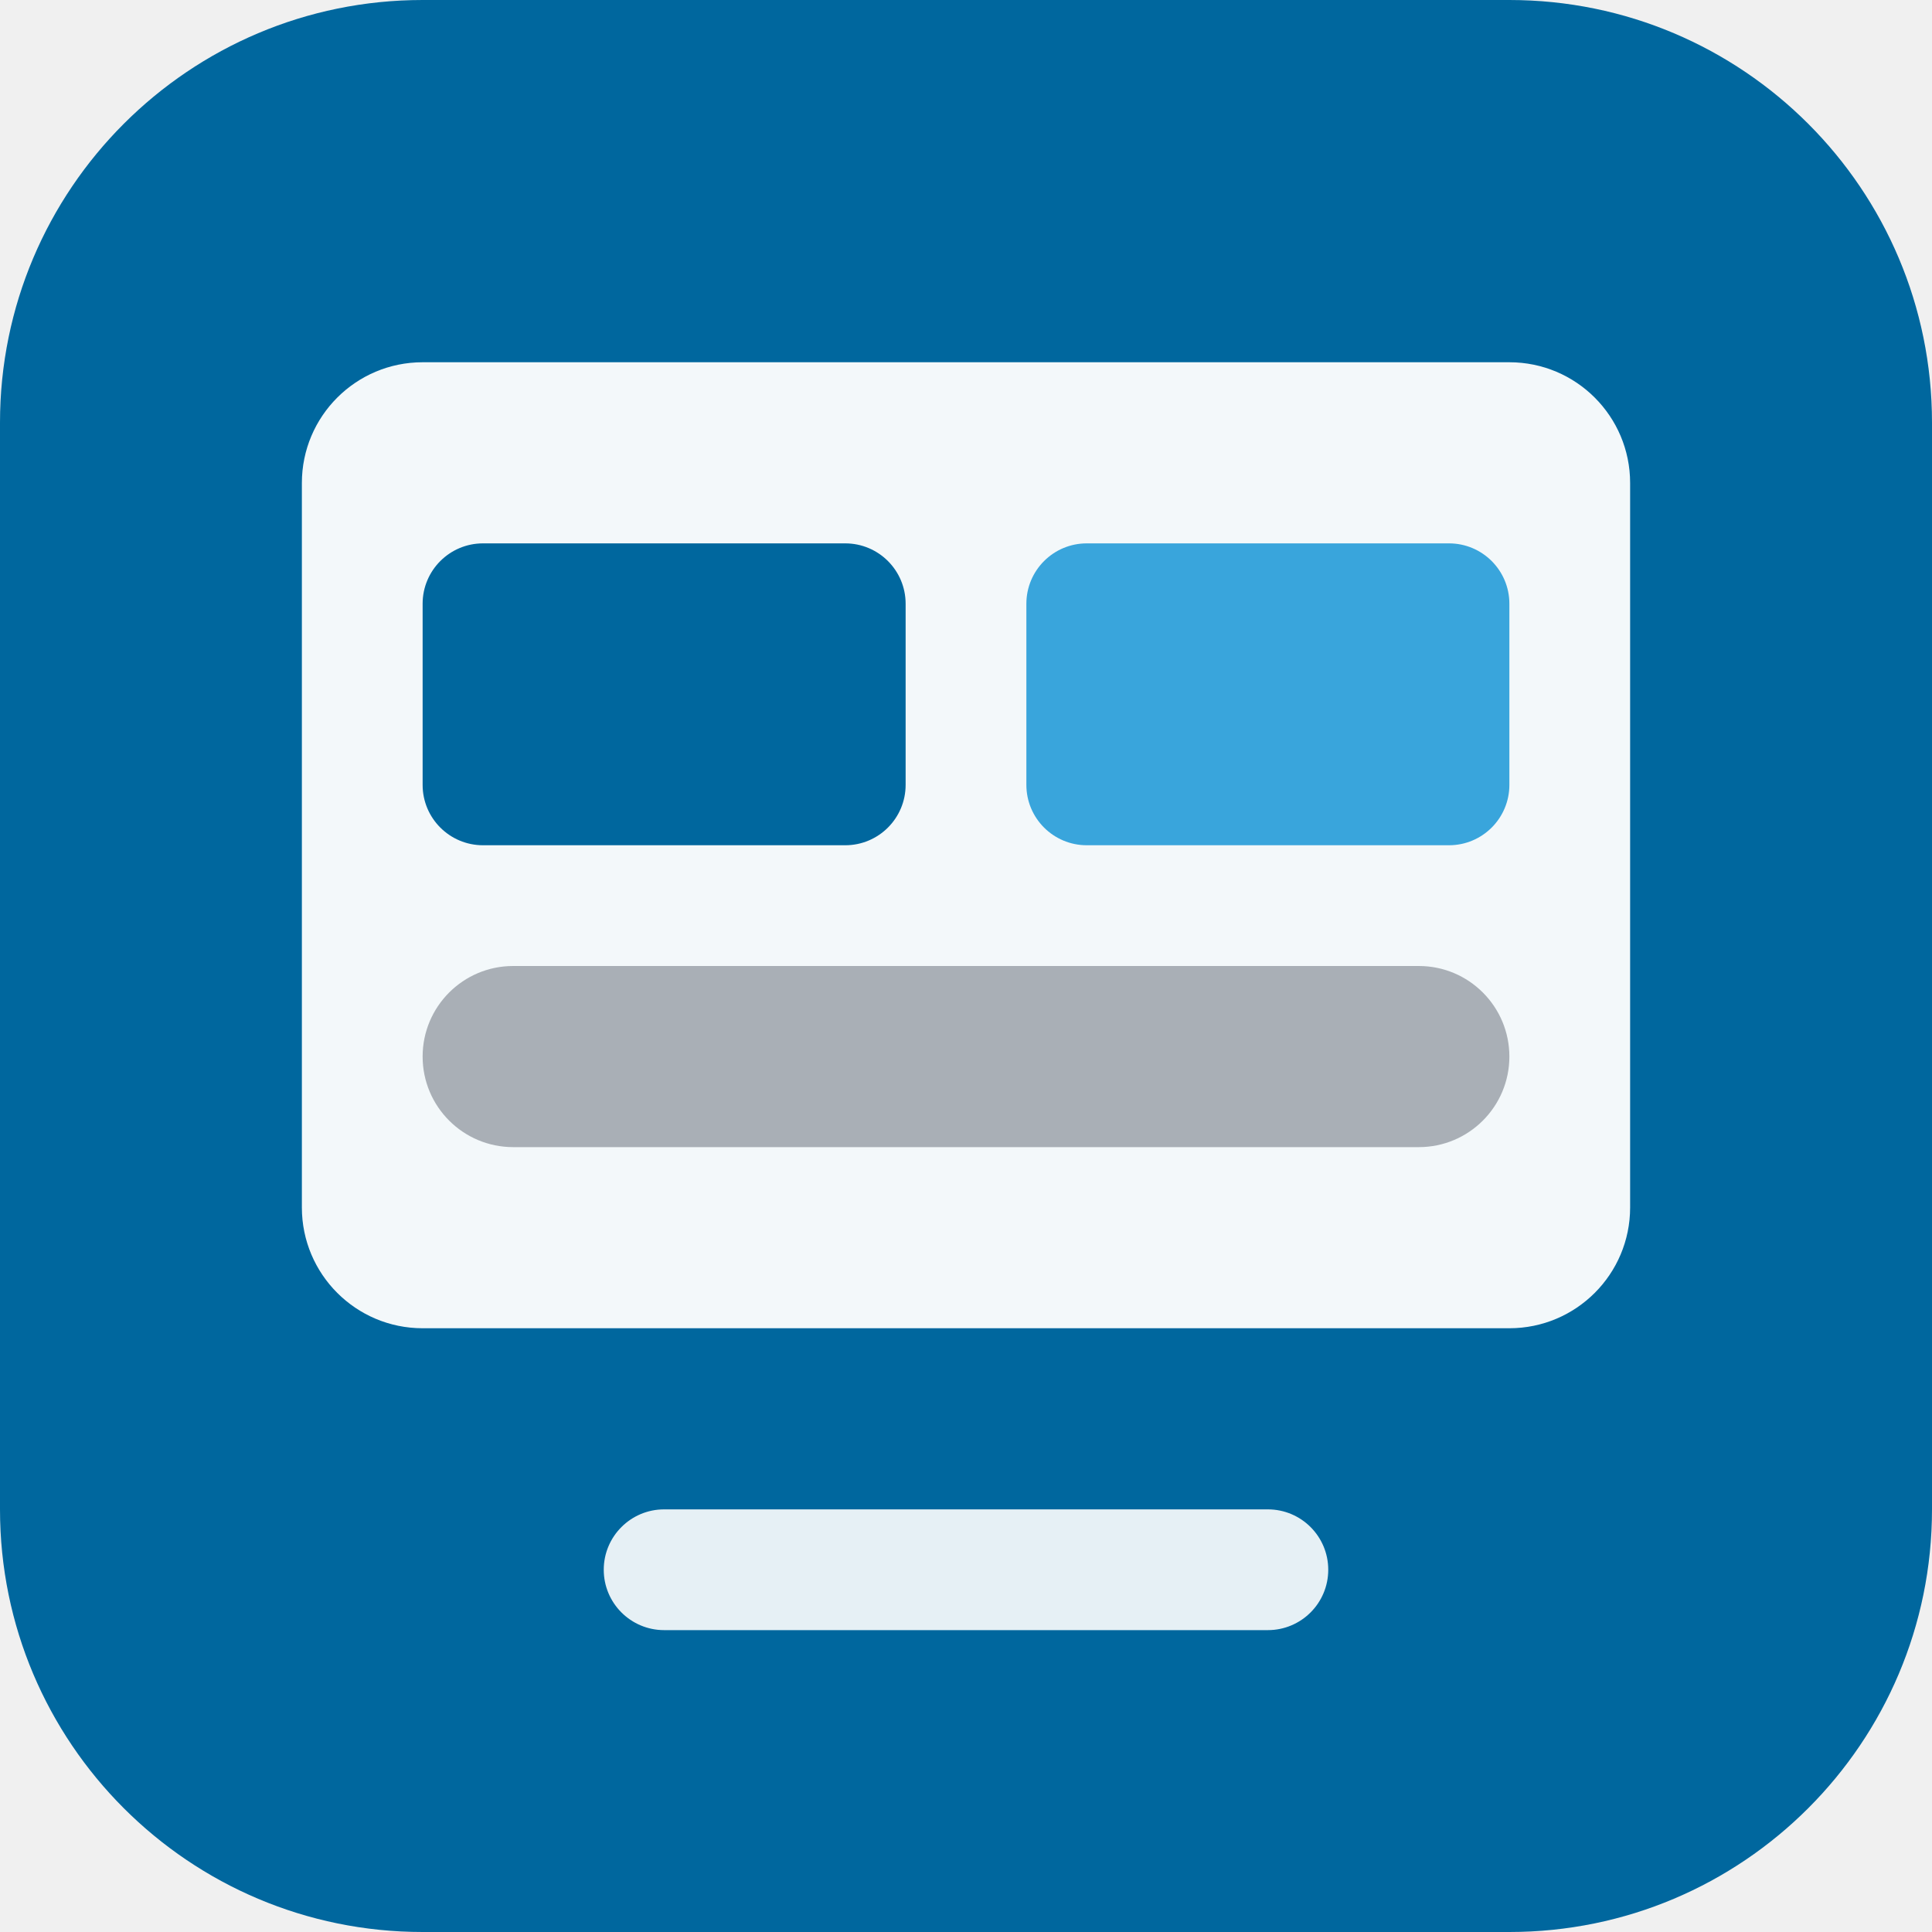
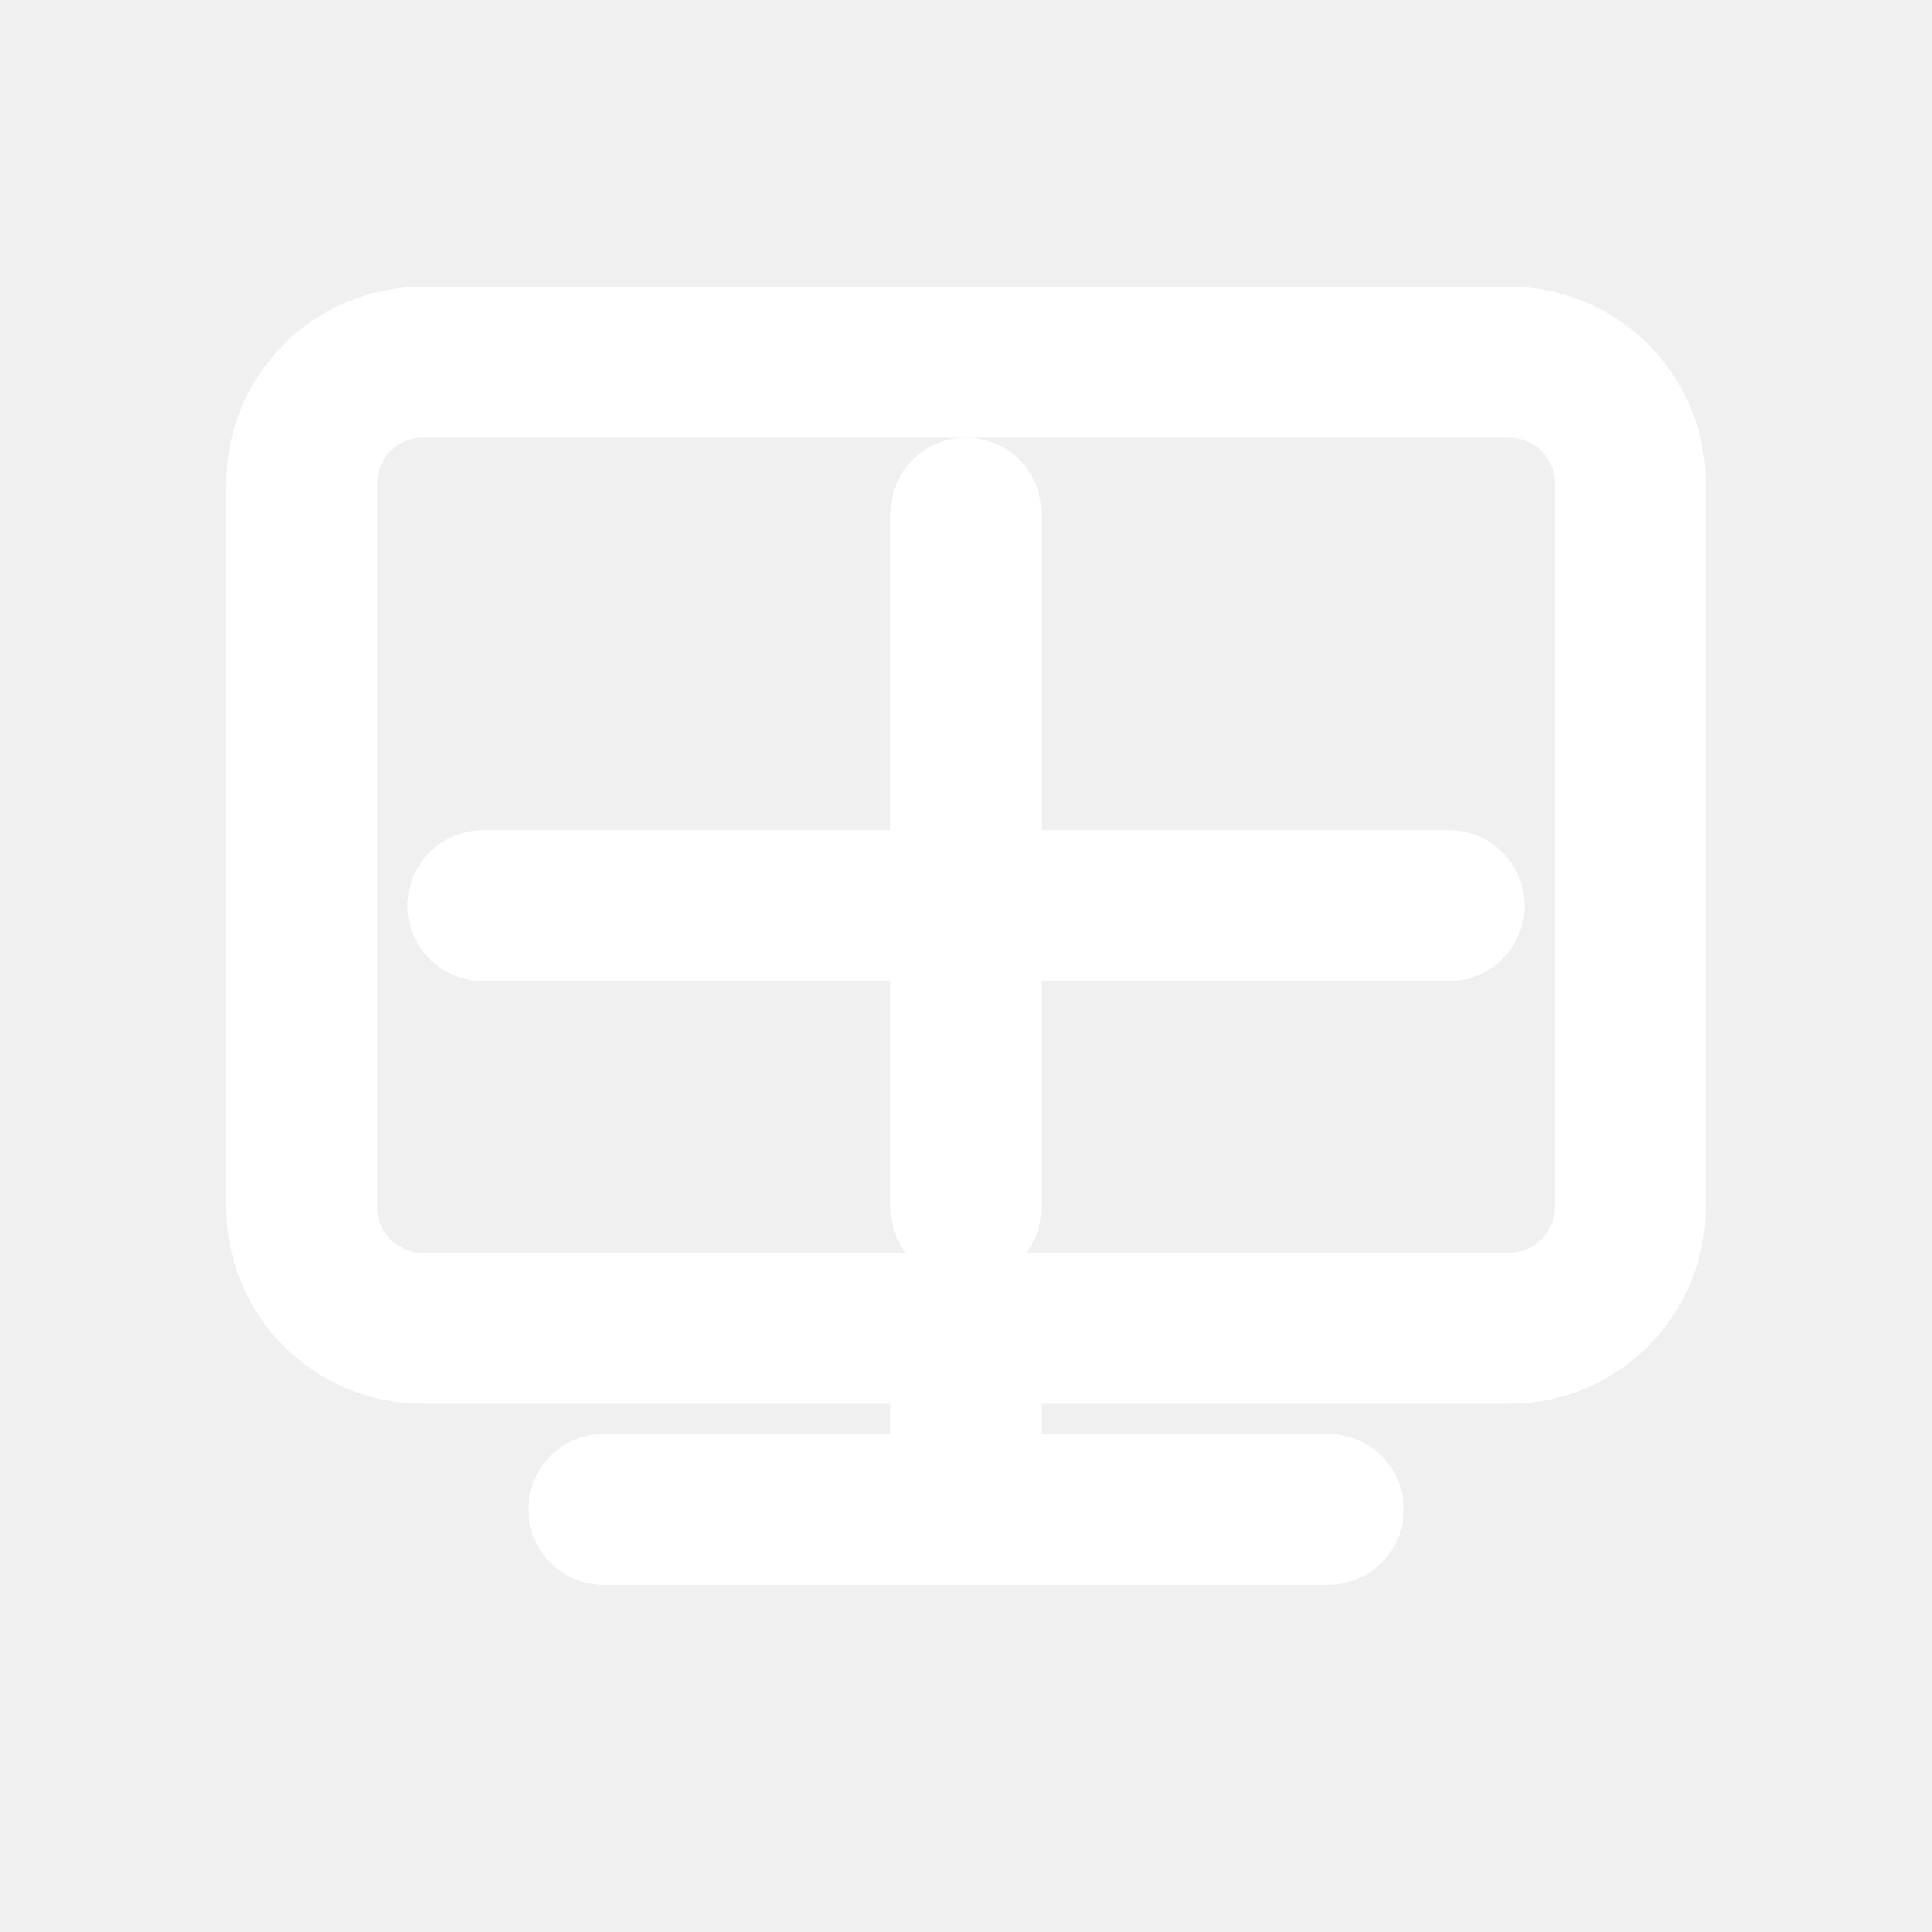
- <svg xmlns="http://www.w3.org/2000/svg" viewBox="0 0 64 64">
-   <rect width="64" height="64" rx="14" fill="#00679e" />
-   <rect x="10" y="12" width="44" height="32" rx="4" fill="#fff" opacity=".95" />
-   <rect x="14" y="18" width="16" height="10" rx="2" fill="#00679e" />
-   <rect x="34" y="18" width="16" height="10" rx="2" fill="#39a5dc" />
-   <rect x="14" y="32" width="36" height="6" rx="3" fill="#1f2937" opacity=".35" />
-   <rect x="20" y="50" width="24" height="4" rx="2" fill="#fff" opacity=".9" />
+ <svg xmlns="http://www.w3.org/2000/svg" width="64" height="64" viewBox="0 0 64 64" aria-hidden="true">
+   <rect x="10" y="12" width="44" height="32" rx="4" fill="none" stroke="#fff" stroke-width="5" />
+   <path d="M20 50h24M32 44v6M16 30h32M32 17v23" fill="none" stroke="#fff" stroke-width="5" stroke-linecap="round" stroke-linejoin="round" />
</svg>
